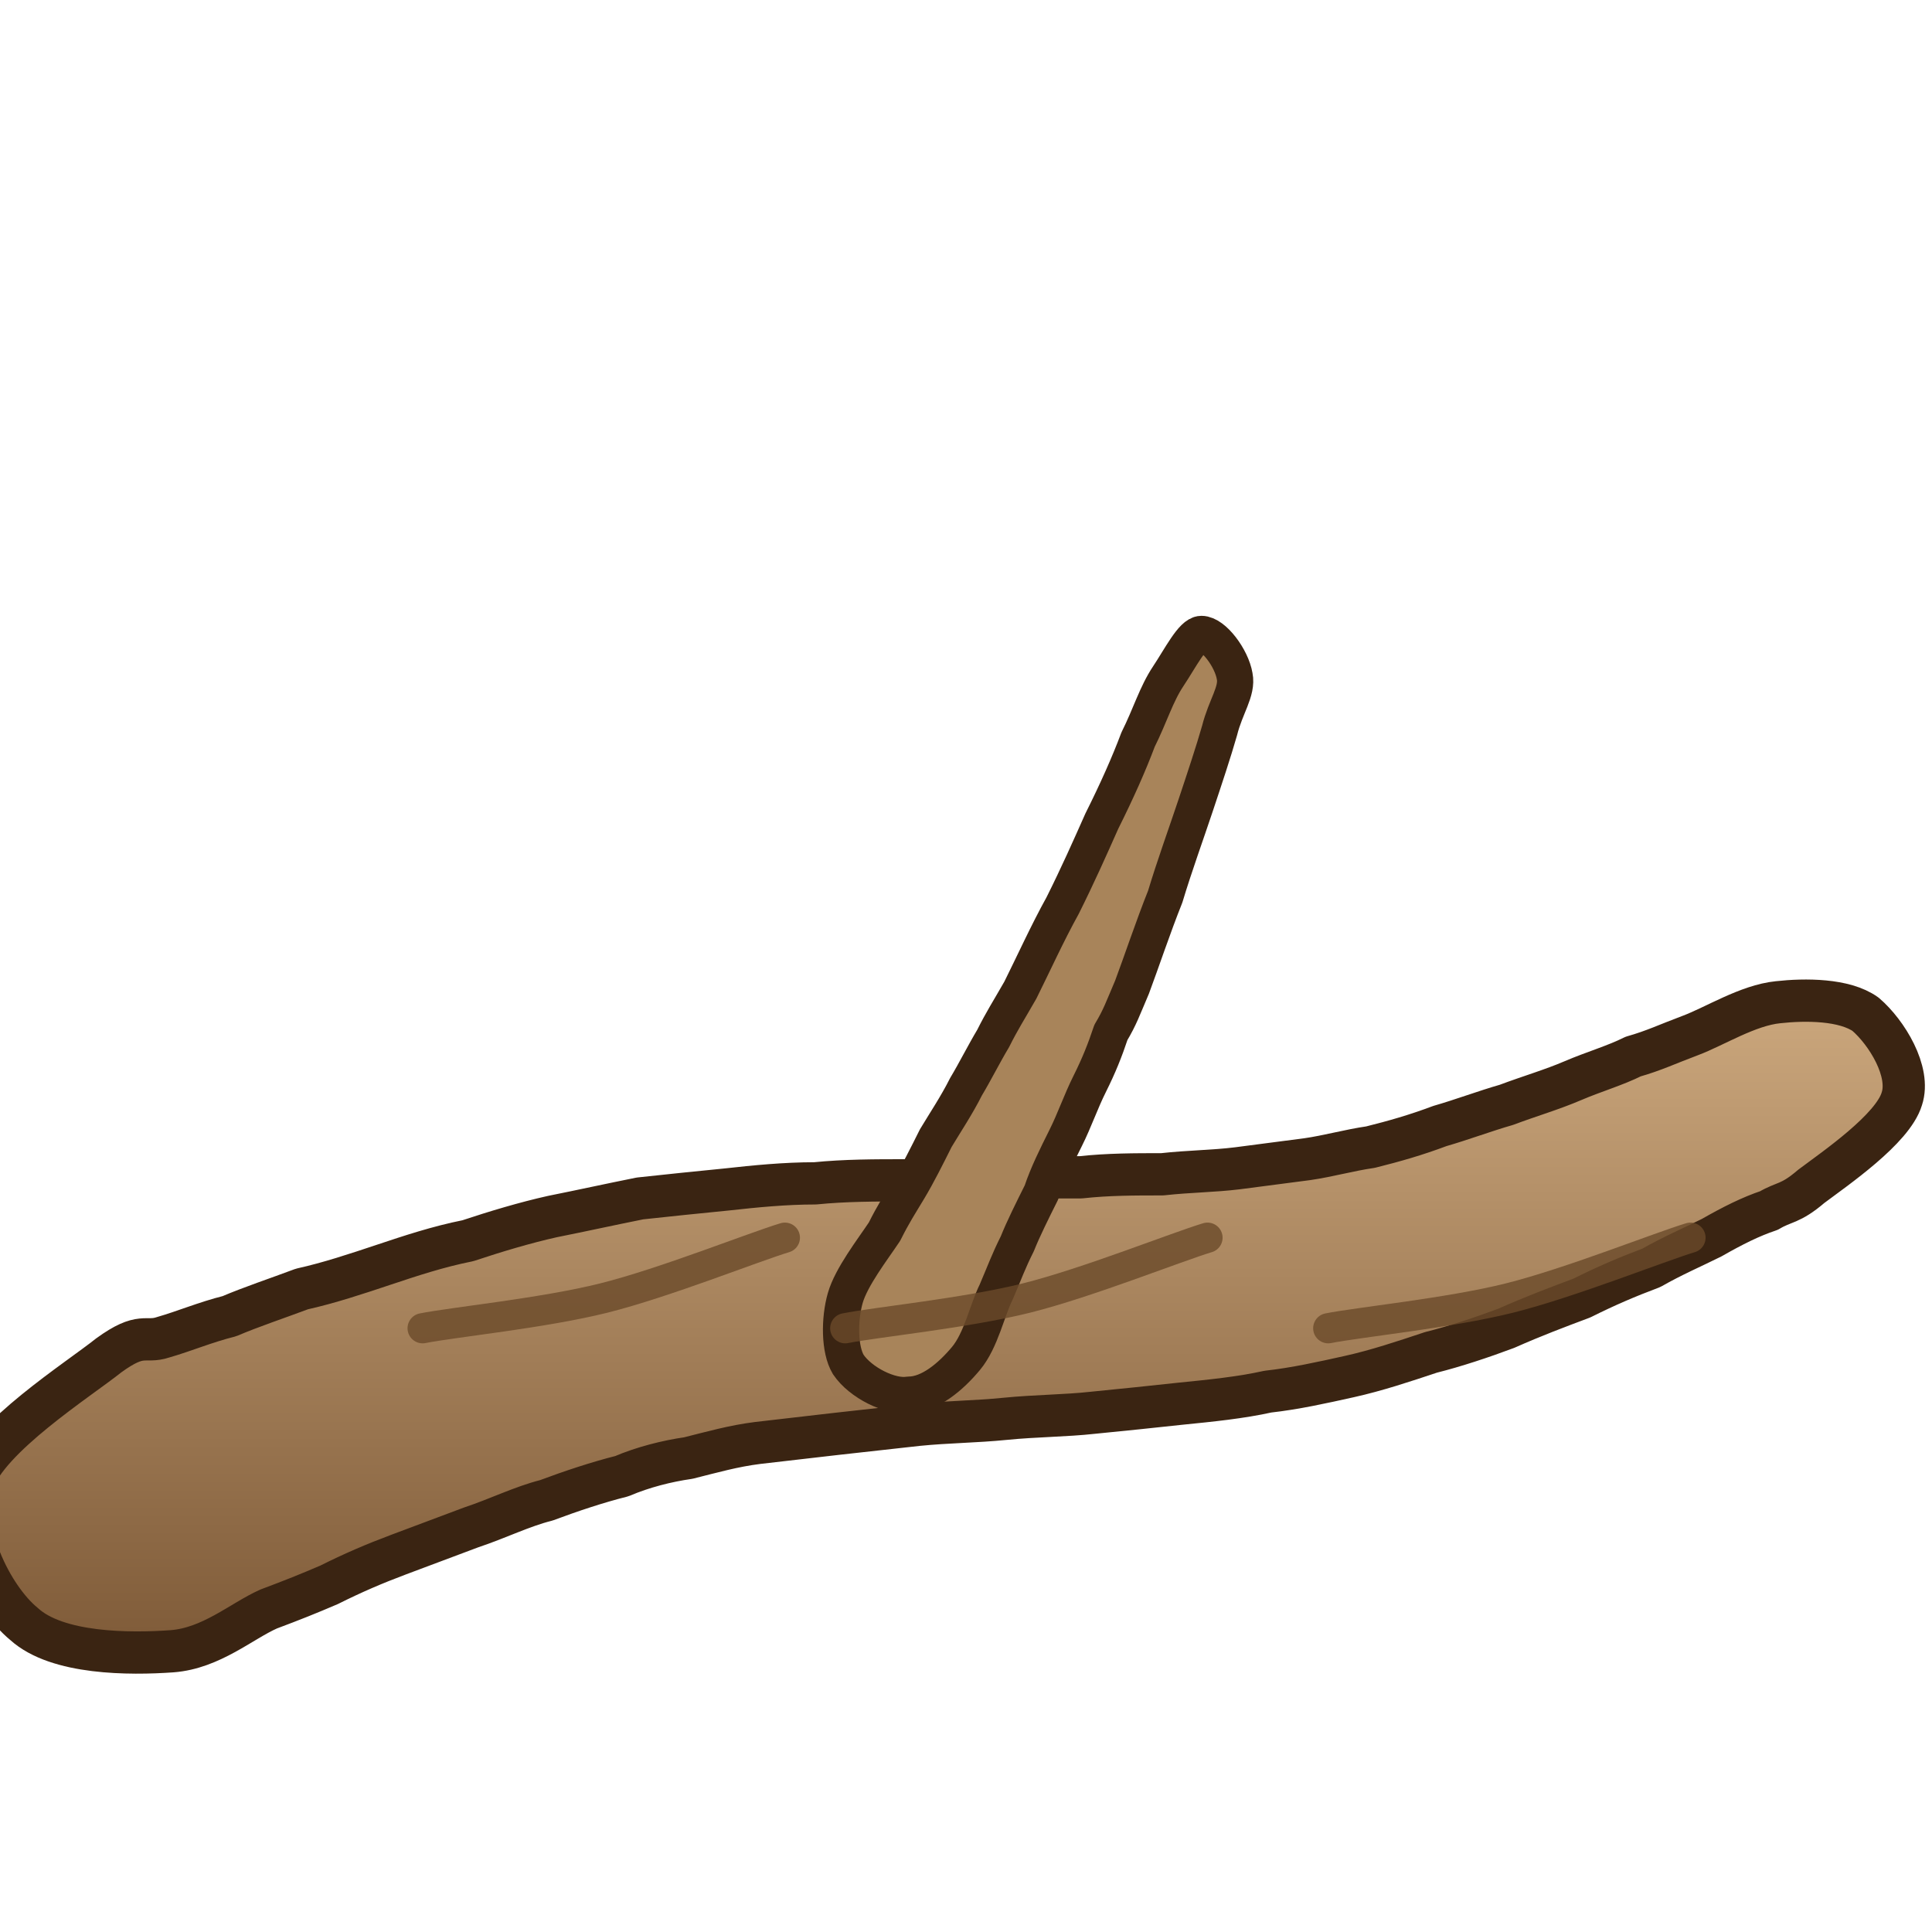
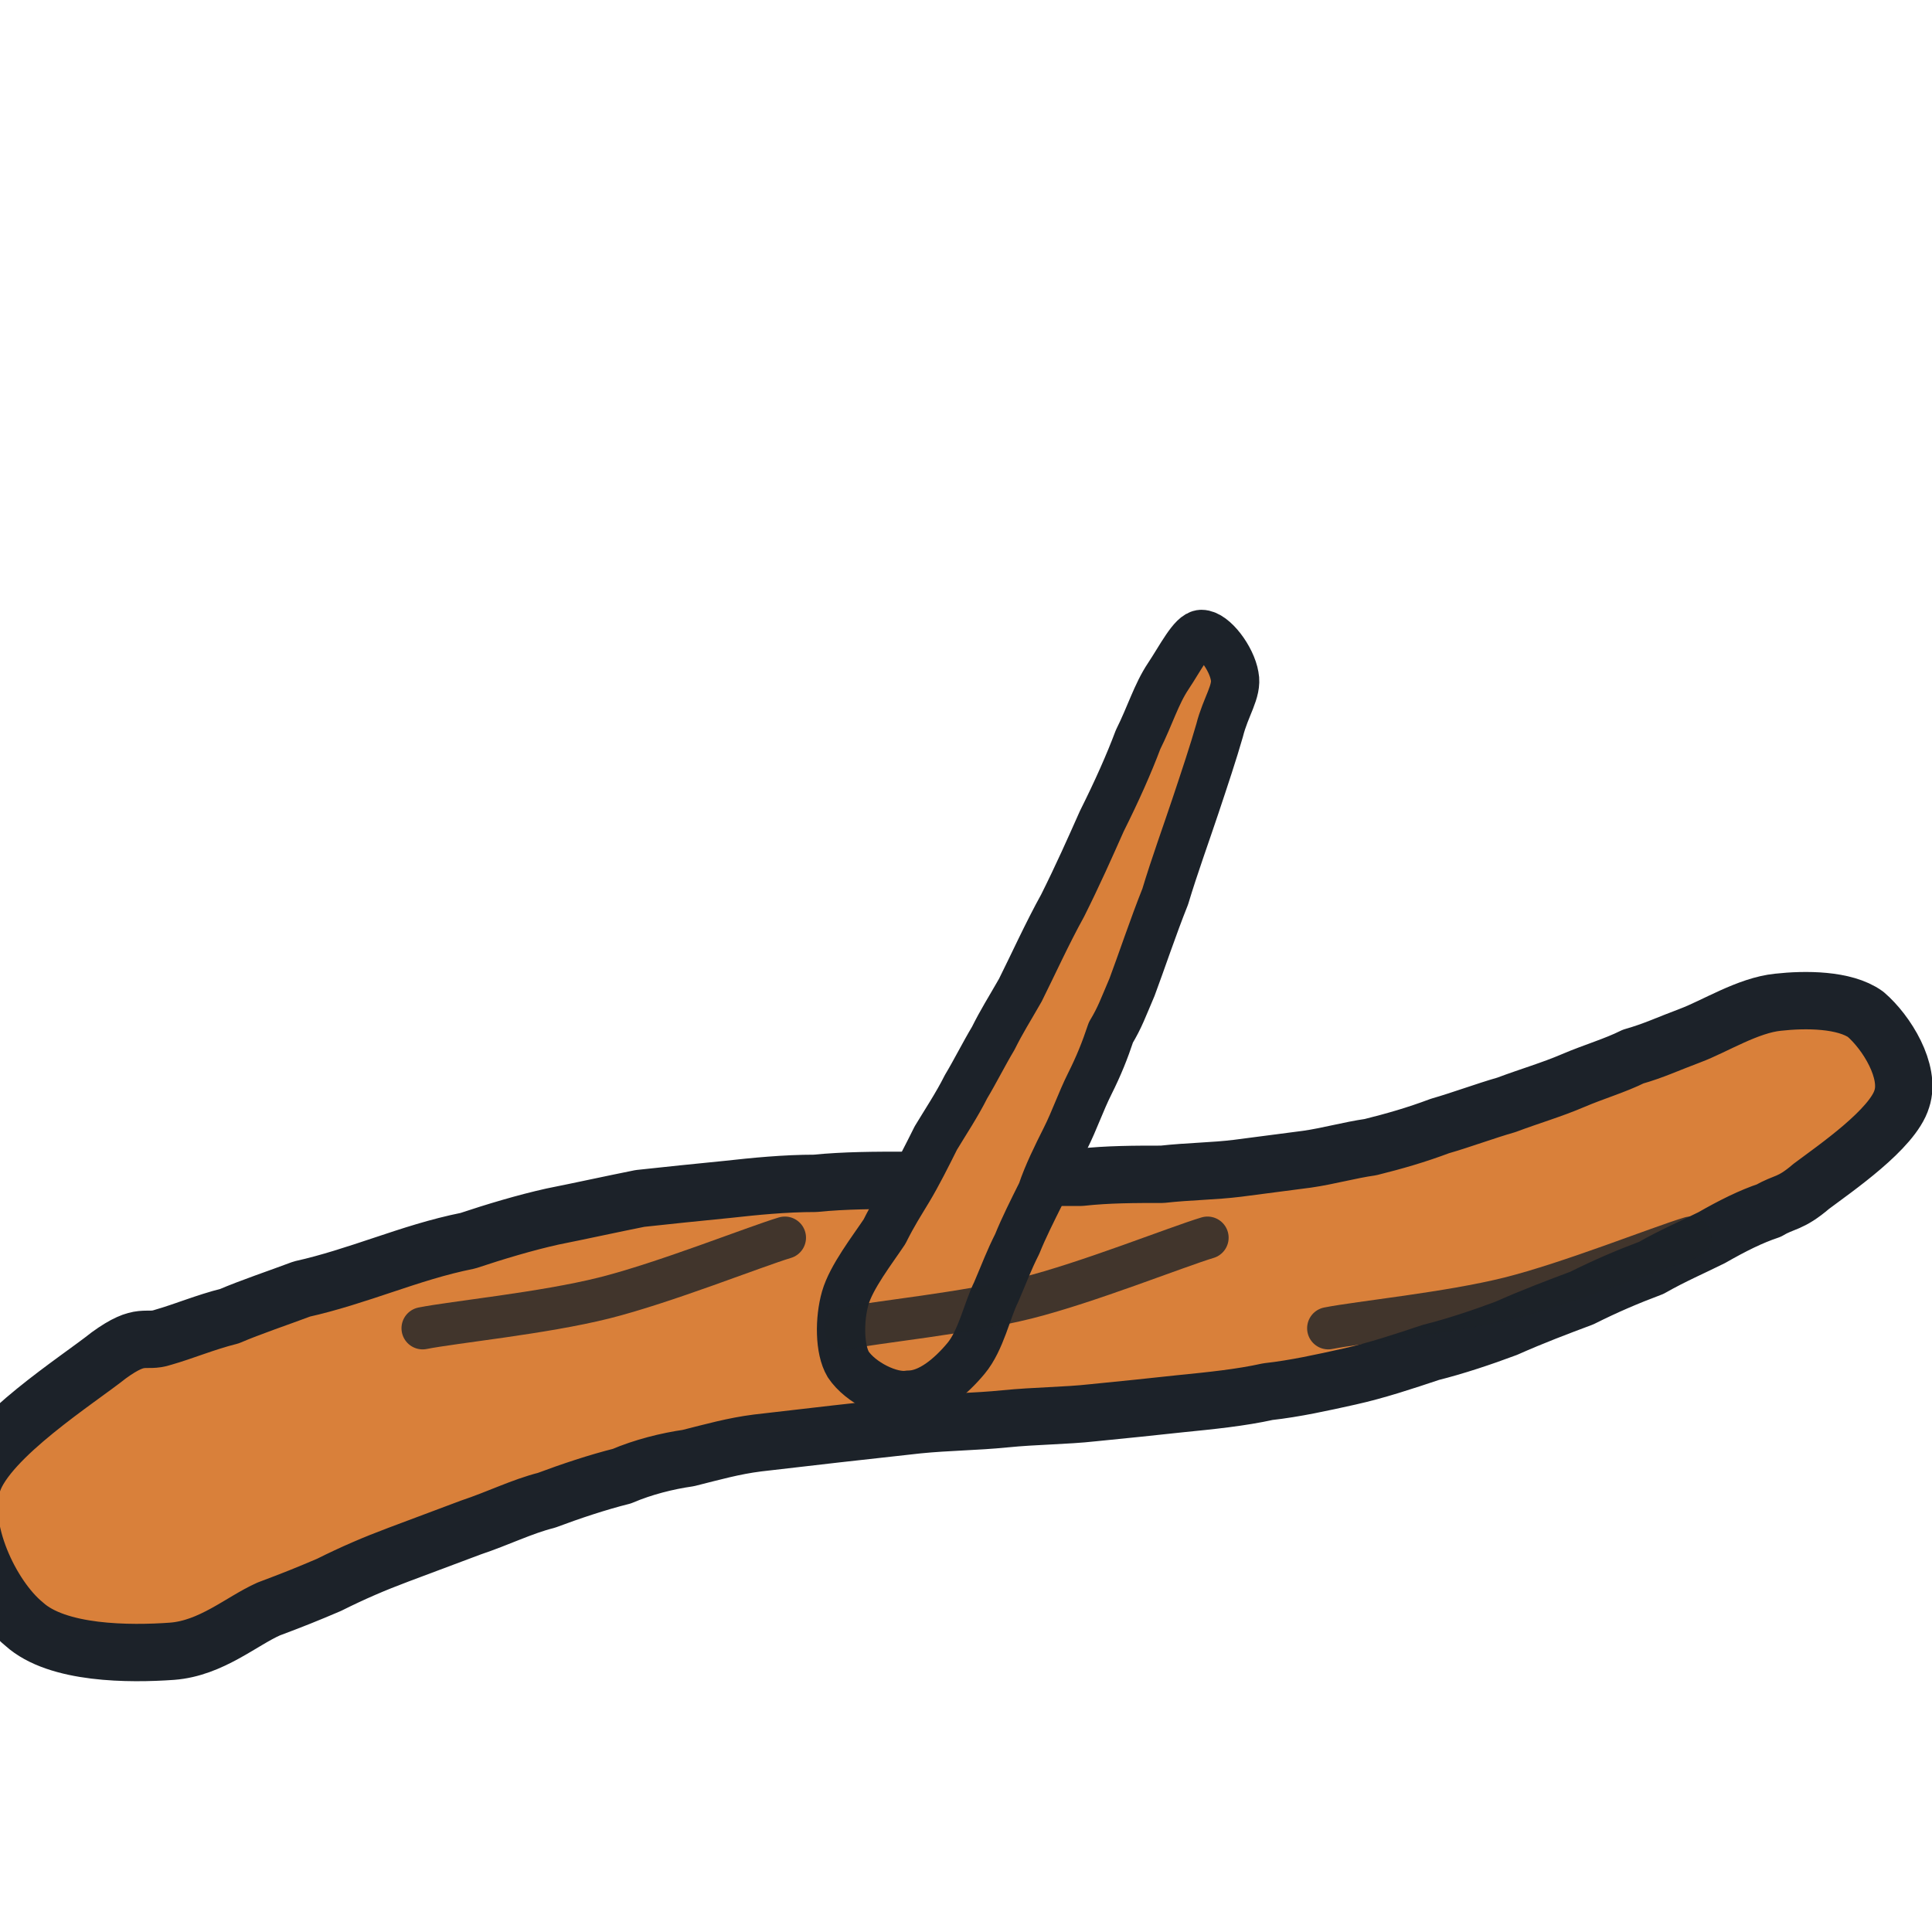
<svg xmlns="http://www.w3.org/2000/svg" viewBox="0 0 64 64" width="64" height="64">
-   <defs>
-     <linearGradient id="decodriftwoodg0" gradientUnits="userSpaceOnUse" x1="0" y1="34" x2="0" y2="56">
-       <stop offset="0" stop-color="#c8a47a" />
-       <stop offset="1" stop-color="#7a5634" />
-     </linearGradient>
-   </defs>
-   <path d="M5.7,54.7 C7,54.6 8,53.7 8.9,53.3 C9.7,53 10.2,52.8 10.9,52.5 C11.7,52.1 12.4,51.8 13.2,51.5 C14,51.2 14.8,50.9 15.6,50.6 C16.5,50.3 17.3,49.9 18.1,49.7 C18.9,49.4 19.8,49.1 20.6,48.9 C21.3,48.6 22.1,48.4 22.8,48.3 C23.6,48.1 24.3,47.9 25.1,47.8 C26,47.7 26.8,47.6 27.7,47.5 C28.6,47.4 29.5,47.3 30.4,47.2 C31.4,47.1 32.3,47.1 33.3,47 C34.3,46.9 35.3,46.9 36.2,46.8 C37.2,46.7 38.2,46.6 39.1,46.5 C40.1,46.4 41.1,46.3 42,46.1 C42.9,46 43.8,45.8 44.7,45.6 C45.6,45.4 46.5,45.1 47.4,44.8 C48.2,44.6 49.1,44.3 49.9,44 C50.8,43.6 51.6,43.3 52.4,43 C53.2,42.6 53.9,42.3 54.7,42 C55.4,41.6 56.1,41.3 56.7,41 C57.4,40.6 58,40.3 58.6,40.1 C59.1,39.8 59.3,39.9 60,39.3 C60.8,38.7 62.7,37.4 63,36.4 C63.3,35.5 62.5,34.2 61.8,33.6 C61.1,33.1 59.8,33.1 58.9,33.2 C57.9,33.3 56.8,34 56,34.3 C55.2,34.6 54.8,34.8 54.1,35 C53.5,35.3 52.8,35.5 52.1,35.8 C51.4,36.1 50.7,36.3 49.9,36.6 C49.2,36.8 48.4,37.1 47.7,37.3 C46.9,37.6 46.2,37.8 45.4,38 C44.7,38.1 44,38.3 43.3,38.4 C42.5,38.5 41.8,38.6 41,38.7 C40.2,38.8 39.4,38.8 38.5,38.9 C37.6,38.9 36.7,38.9 35.8,39 C34.9,39 33.9,39 32.9,39 C32,39 31,39 30,39.1 C29,39.1 28,39.1 27,39.2 C26,39.2 25,39.3 24.1,39.4 C23.1,39.5 22.1,39.6 21.2,39.7 C20.2,39.9 19.3,40.1 18.3,40.3 C17.4,40.5 16.4,40.8 15.5,41.1 C14.5,41.3 13.6,41.6 12.7,41.9 C11.8,42.2 10.9,42.5 10,42.7 C9.2,43 8.3,43.3 7.6,43.6 C6.8,43.8 6.1,44.1 5.4,44.3 C4.8,44.5 4.7,44.1 3.6,44.9 C2.6,45.7 -0.4,47.6 -0.9,49.1 C-1.4,50.6 -0.3,52.9 0.8,53.8 C1.9,54.8 4.3,54.8 5.7,54.7 Z" fill="url(#decodriftwoodg0)" stroke="#3a2412" stroke-width="1.4" stroke-linecap="round" stroke-linejoin="round" />
-   <path d="M32,45 C32.5,44.4 32.7,43.4 33,42.8 C33.3,42.1 33.4,41.8 33.7,41.2 C33.9,40.7 34.2,40.1 34.5,39.5 C34.7,38.9 35,38.3 35.3,37.7 C35.6,37.1 35.8,36.5 36.1,35.9 C36.4,35.3 36.6,34.8 36.8,34.2 C37.1,33.7 37.2,33.4 37.5,32.7 C37.8,31.9 38.2,30.7 38.6,29.7 C38.9,28.7 39.3,27.6 39.6,26.7 C39.9,25.8 40.2,24.9 40.4,24.2 C40.6,23.4 41,22.9 40.9,22.4 C40.8,21.8 40.2,21 39.8,21 C39.5,21 39.1,21.8 38.7,22.4 C38.3,23 38.1,23.7 37.7,24.5 C37.4,25.3 37,26.2 36.5,27.2 C36.1,28.1 35.7,29 35.2,30 C34.7,30.9 34.2,32 33.8,32.8 C33.4,33.5 33.2,33.8 32.9,34.4 C32.6,34.9 32.3,35.5 32,36 C31.7,36.6 31.3,37.2 31,37.7 C30.7,38.3 30.4,38.9 30.1,39.4 C29.8,39.9 29.6,40.2 29.3,40.8 C28.9,41.4 28.2,42.3 28,43 C27.8,43.7 27.8,44.7 28.1,45.2 C28.5,45.8 29.5,46.3 30.1,46.2 C30.8,46.2 31.5,45.6 32,45 Z" fill="#a8845a" stroke="#3a2412" stroke-width="1.2" stroke-linecap="round" stroke-linejoin="round" />
-   <path d="M14,44 C15,43.8 18,43.5 20,43 C22,42.5 25,41.3 26,41" fill="none" stroke="#6a4a2a" stroke-width="1" stroke-linecap="round" stroke-linejoin="round" stroke-opacity="0.8" />
-   <path d="M28,44 C29,43.8 32,43.5 34,43 C36,42.5 39,41.3 40,41" fill="none" stroke="#6a4a2a" stroke-width="1" stroke-linecap="round" stroke-linejoin="round" stroke-opacity="0.8" />
-   <path d="M44,44 C45,43.8 48,43.5 50,43 C52,42.5 55,41.3 56,41" fill="none" stroke="#6a4a2a" stroke-width="1" stroke-linecap="round" stroke-linejoin="round" stroke-opacity="0.8" />
+   <path d="M5.7,54.7 C7,54.6 8,53.7 8.9,53.3 C9.7,53 10.2,52.8 10.9,52.5 C11.7,52.1 12.4,51.8 13.2,51.5 C14,51.2 14.8,50.9 15.6,50.6 C16.5,50.3 17.3,49.9 18.1,49.7 C18.9,49.4 19.8,49.1 20.6,48.9 C21.3,48.6 22.1,48.4 22.8,48.3 C23.6,48.1 24.3,47.9 25.1,47.8 C26,47.7 26.8,47.6 27.7,47.5 C28.6,47.4 29.5,47.3 30.4,47.2 C31.4,47.1 32.3,47.1 33.3,47 C34.3,46.9 35.3,46.9 36.2,46.8 C37.2,46.7 38.2,46.6 39.1,46.5 C40.1,46.4 41.1,46.3 42,46.1 C42.9,46 43.8,45.8 44.7,45.6 C45.6,45.4 46.5,45.1 47.4,44.8 C48.2,44.6 49.1,44.3 49.9,44 C50.8,43.6 51.6,43.3 52.4,43 C53.2,42.6 53.9,42.3 54.7,42 C55.4,41.6 56.1,41.3 56.7,41 C57.4,40.6 58,40.3 58.6,40.1 C59.1,39.8 59.3,39.9 60,39.3 C60.8,38.7 62.7,37.4 63,36.4 C63.3,35.5 62.5,34.2 61.8,33.6 C61.1,33.1 59.8,33.1 58.9,33.2 C57.9,33.3 56.8,34 56,34.3 C55.2,34.6 54.8,34.8 54.1,35 C53.5,35.3 52.8,35.5 52.1,35.8 C51.4,36.1 50.7,36.3 49.9,36.6 C49.2,36.8 48.4,37.1 47.7,37.3 C46.9,37.6 46.2,37.8 45.4,38 C44.7,38.1 44,38.3 43.3,38.4 C42.5,38.5 41.8,38.6 41,38.7 C40.2,38.8 39.4,38.8 38.5,38.9 C37.6,38.9 36.7,38.9 35.8,39 C34.9,39 33.9,39 32.9,39 C32,39 31,39 30,39.1 C29,39.1 28,39.1 27,39.2 C26,39.2 25,39.3 24.1,39.4 C23.1,39.5 22.1,39.6 21.2,39.7 C20.2,39.9 19.3,40.1 18.3,40.3 C17.4,40.5 16.4,40.8 15.5,41.1 C14.5,41.3 13.6,41.6 12.7,41.9 C11.8,42.2 10.9,42.5 10,42.7 C9.2,43 8.3,43.3 7.6,43.6 C6.8,43.8 6.1,44.1 5.4,44.3 C4.8,44.5 4.7,44.1 3.6,44.9 C2.6,45.7 -0.4,47.6 -0.9,49.1 C-1.4,50.6 -0.3,52.9 0.8,53.8 C1.9,54.8 4.3,54.8 5.7,54.7 Z" fill="#d9803a" stroke="#1c2229" stroke-width="1.9" stroke-linecap="round" stroke-linejoin="round" />
+   <path d="M32,45 C32.5,44.4 32.7,43.4 33,42.8 C33.3,42.1 33.4,41.8 33.7,41.2 C33.9,40.7 34.2,40.1 34.5,39.5 C34.7,38.9 35,38.3 35.3,37.7 C35.6,37.1 35.8,36.5 36.1,35.9 C36.4,35.3 36.6,34.8 36.8,34.2 C37.1,33.7 37.2,33.4 37.5,32.7 C37.8,31.9 38.2,30.7 38.6,29.7 C38.9,28.7 39.3,27.6 39.6,26.7 C39.9,25.8 40.2,24.9 40.4,24.2 C40.6,23.4 41,22.9 40.9,22.4 C40.8,21.8 40.2,21 39.8,21 C39.5,21 39.1,21.8 38.7,22.4 C38.3,23 38.1,23.7 37.7,24.5 C37.4,25.3 37,26.2 36.5,27.2 C36.1,28.1 35.7,29 35.2,30 C34.7,30.9 34.2,32 33.8,32.8 C33.4,33.5 33.2,33.8 32.9,34.4 C32.6,34.9 32.3,35.5 32,36 C31.7,36.6 31.3,37.2 31,37.7 C30.7,38.3 30.4,38.9 30.1,39.4 C29.8,39.9 29.6,40.2 29.3,40.8 C28.9,41.4 28.2,42.3 28,43 C27.8,43.7 27.8,44.7 28.1,45.2 C28.5,45.8 29.5,46.3 30.1,46.2 C30.8,46.2 31.5,45.6 32,45 Z" fill="#d9803a" stroke="#1c2229" stroke-width="1.6" stroke-linecap="round" stroke-linejoin="round" />
+   <path d="M14,44 C15,43.8 18,43.5 20,43 C22,42.5 25,41.3 26,41" fill="none" stroke="#1c2229" stroke-width="1.4" stroke-linecap="round" stroke-linejoin="round" stroke-opacity="0.8" />
+   <path d="M28,44 C29,43.8 32,43.5 34,43 C36,42.5 39,41.3 40,41" fill="none" stroke="#1c2229" stroke-width="1.4" stroke-linecap="round" stroke-linejoin="round" stroke-opacity="0.8" />
+   <path d="M44,44 C45,43.8 48,43.5 50,43 C52,42.5 55,41.3 56,41" fill="none" stroke="#1c2229" stroke-width="1.4" stroke-linecap="round" stroke-linejoin="round" stroke-opacity="0.8" />
</svg>
